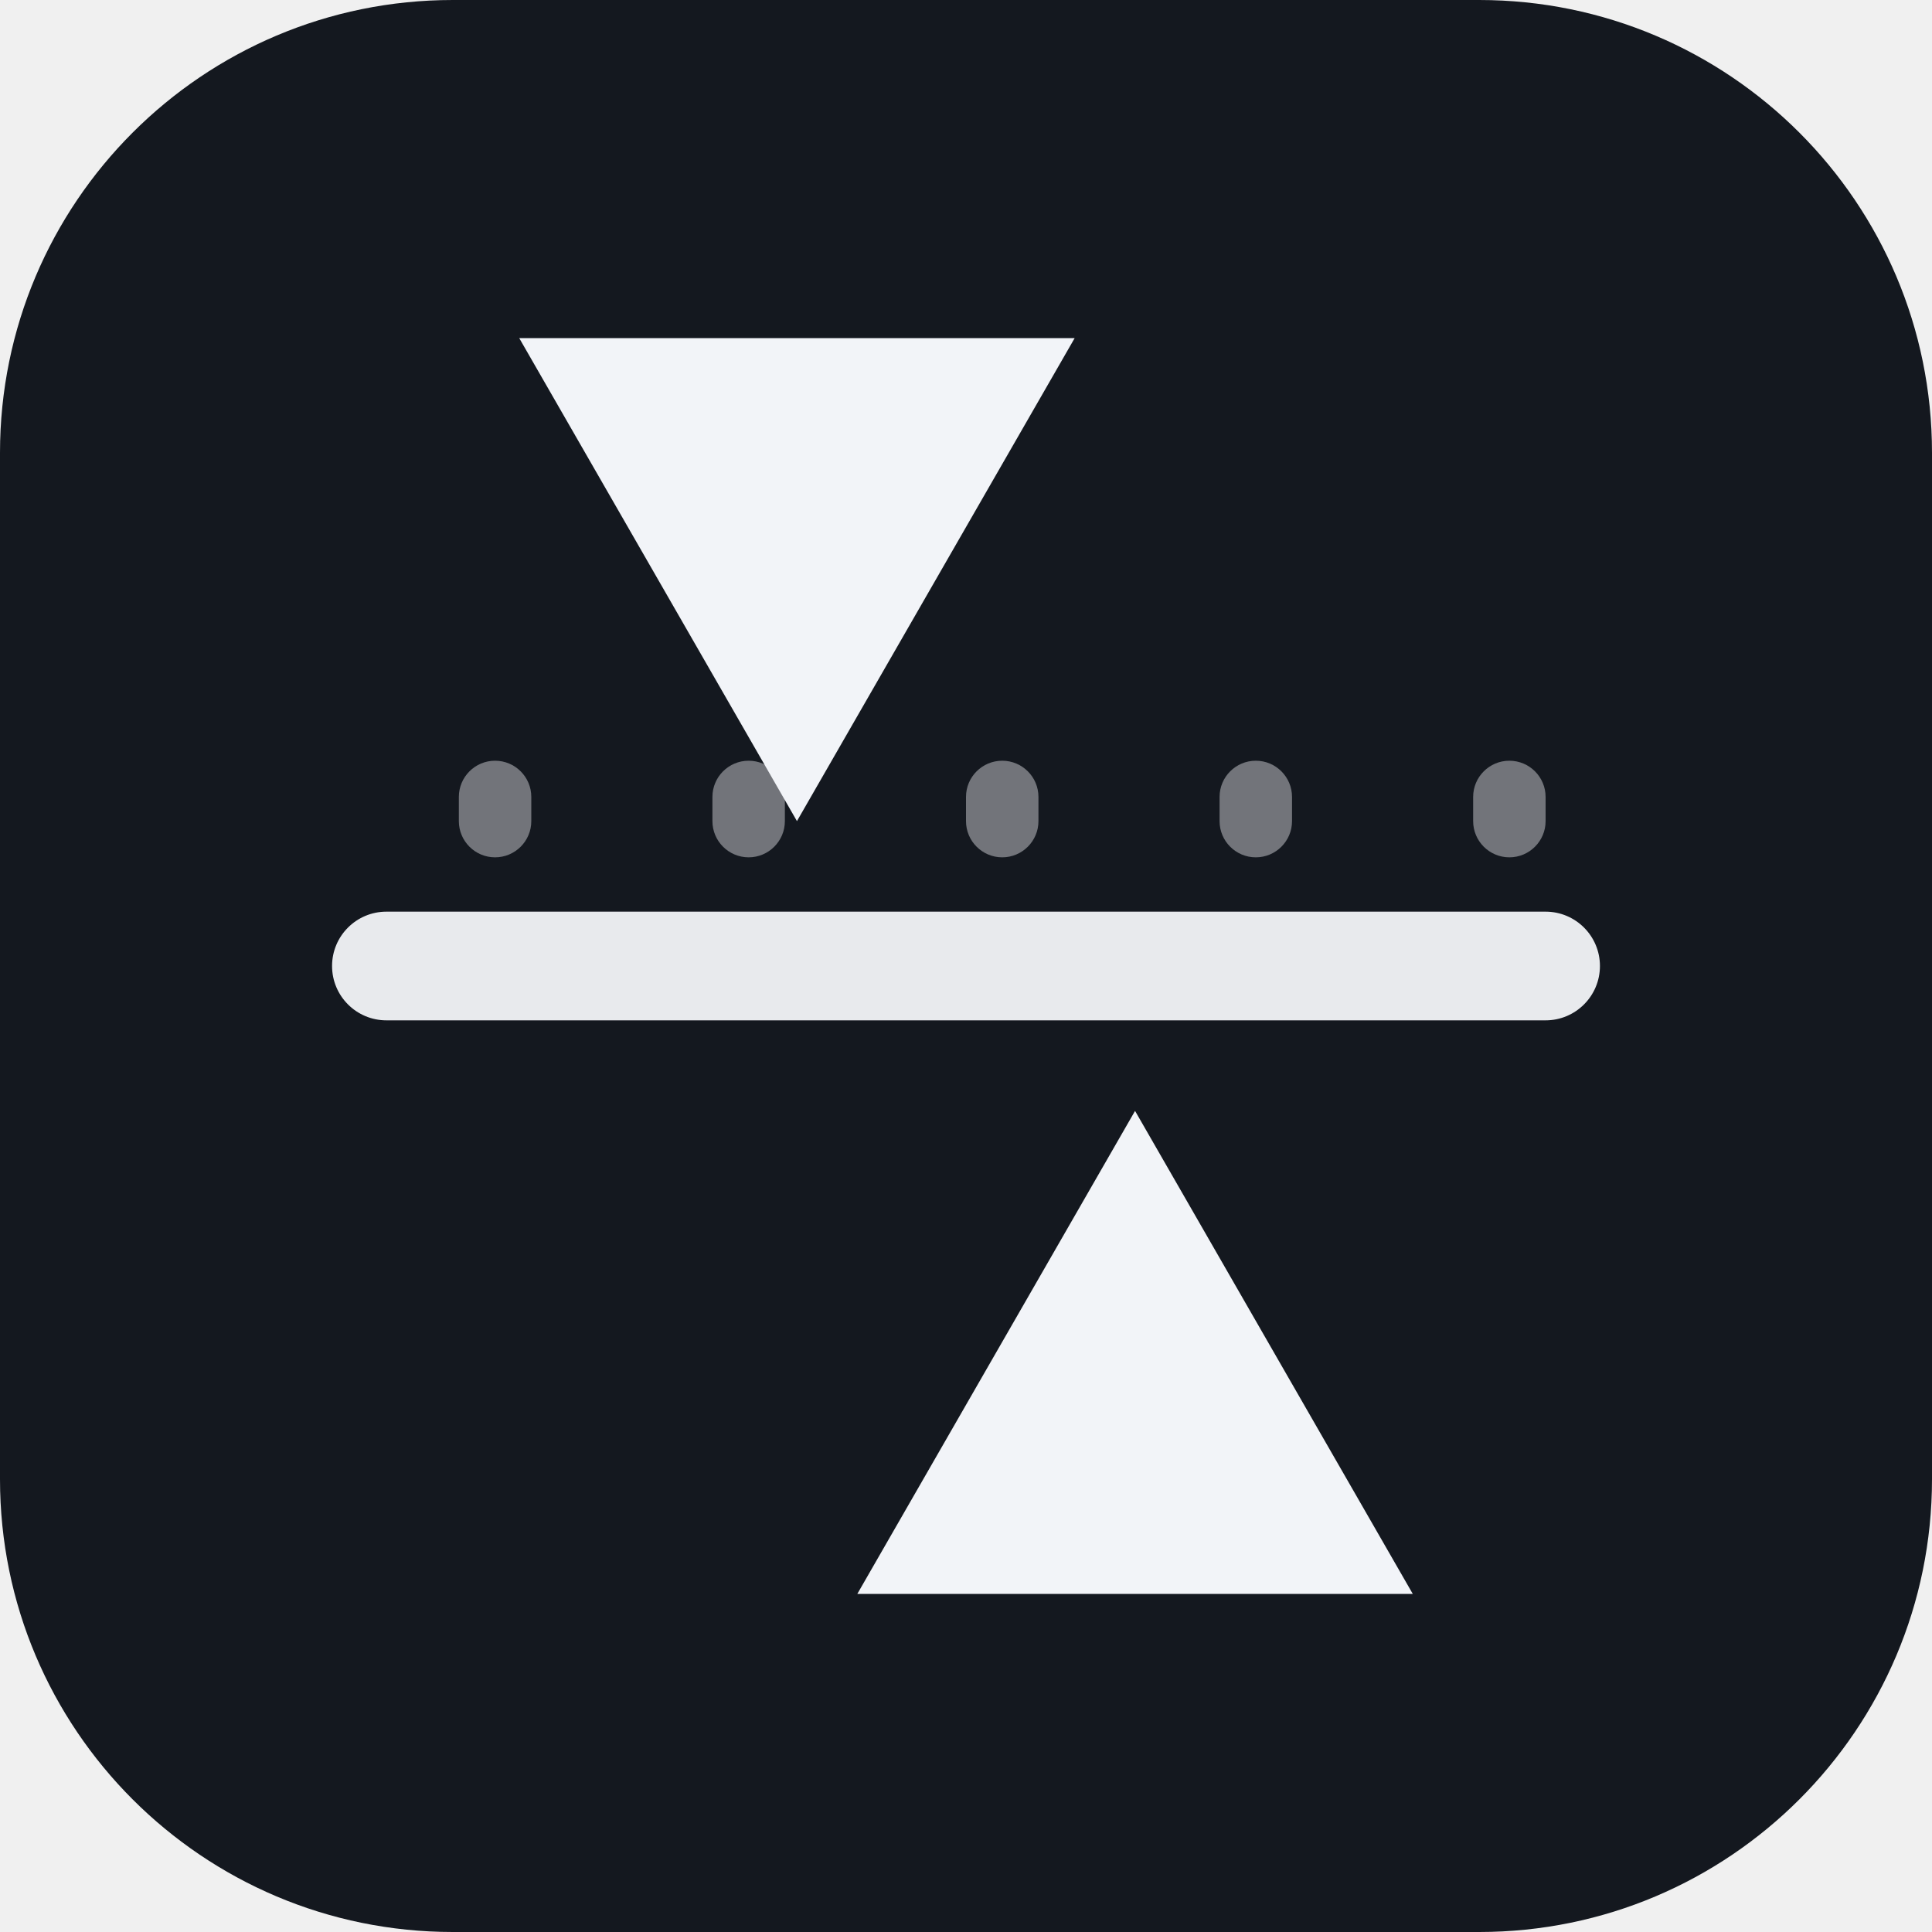
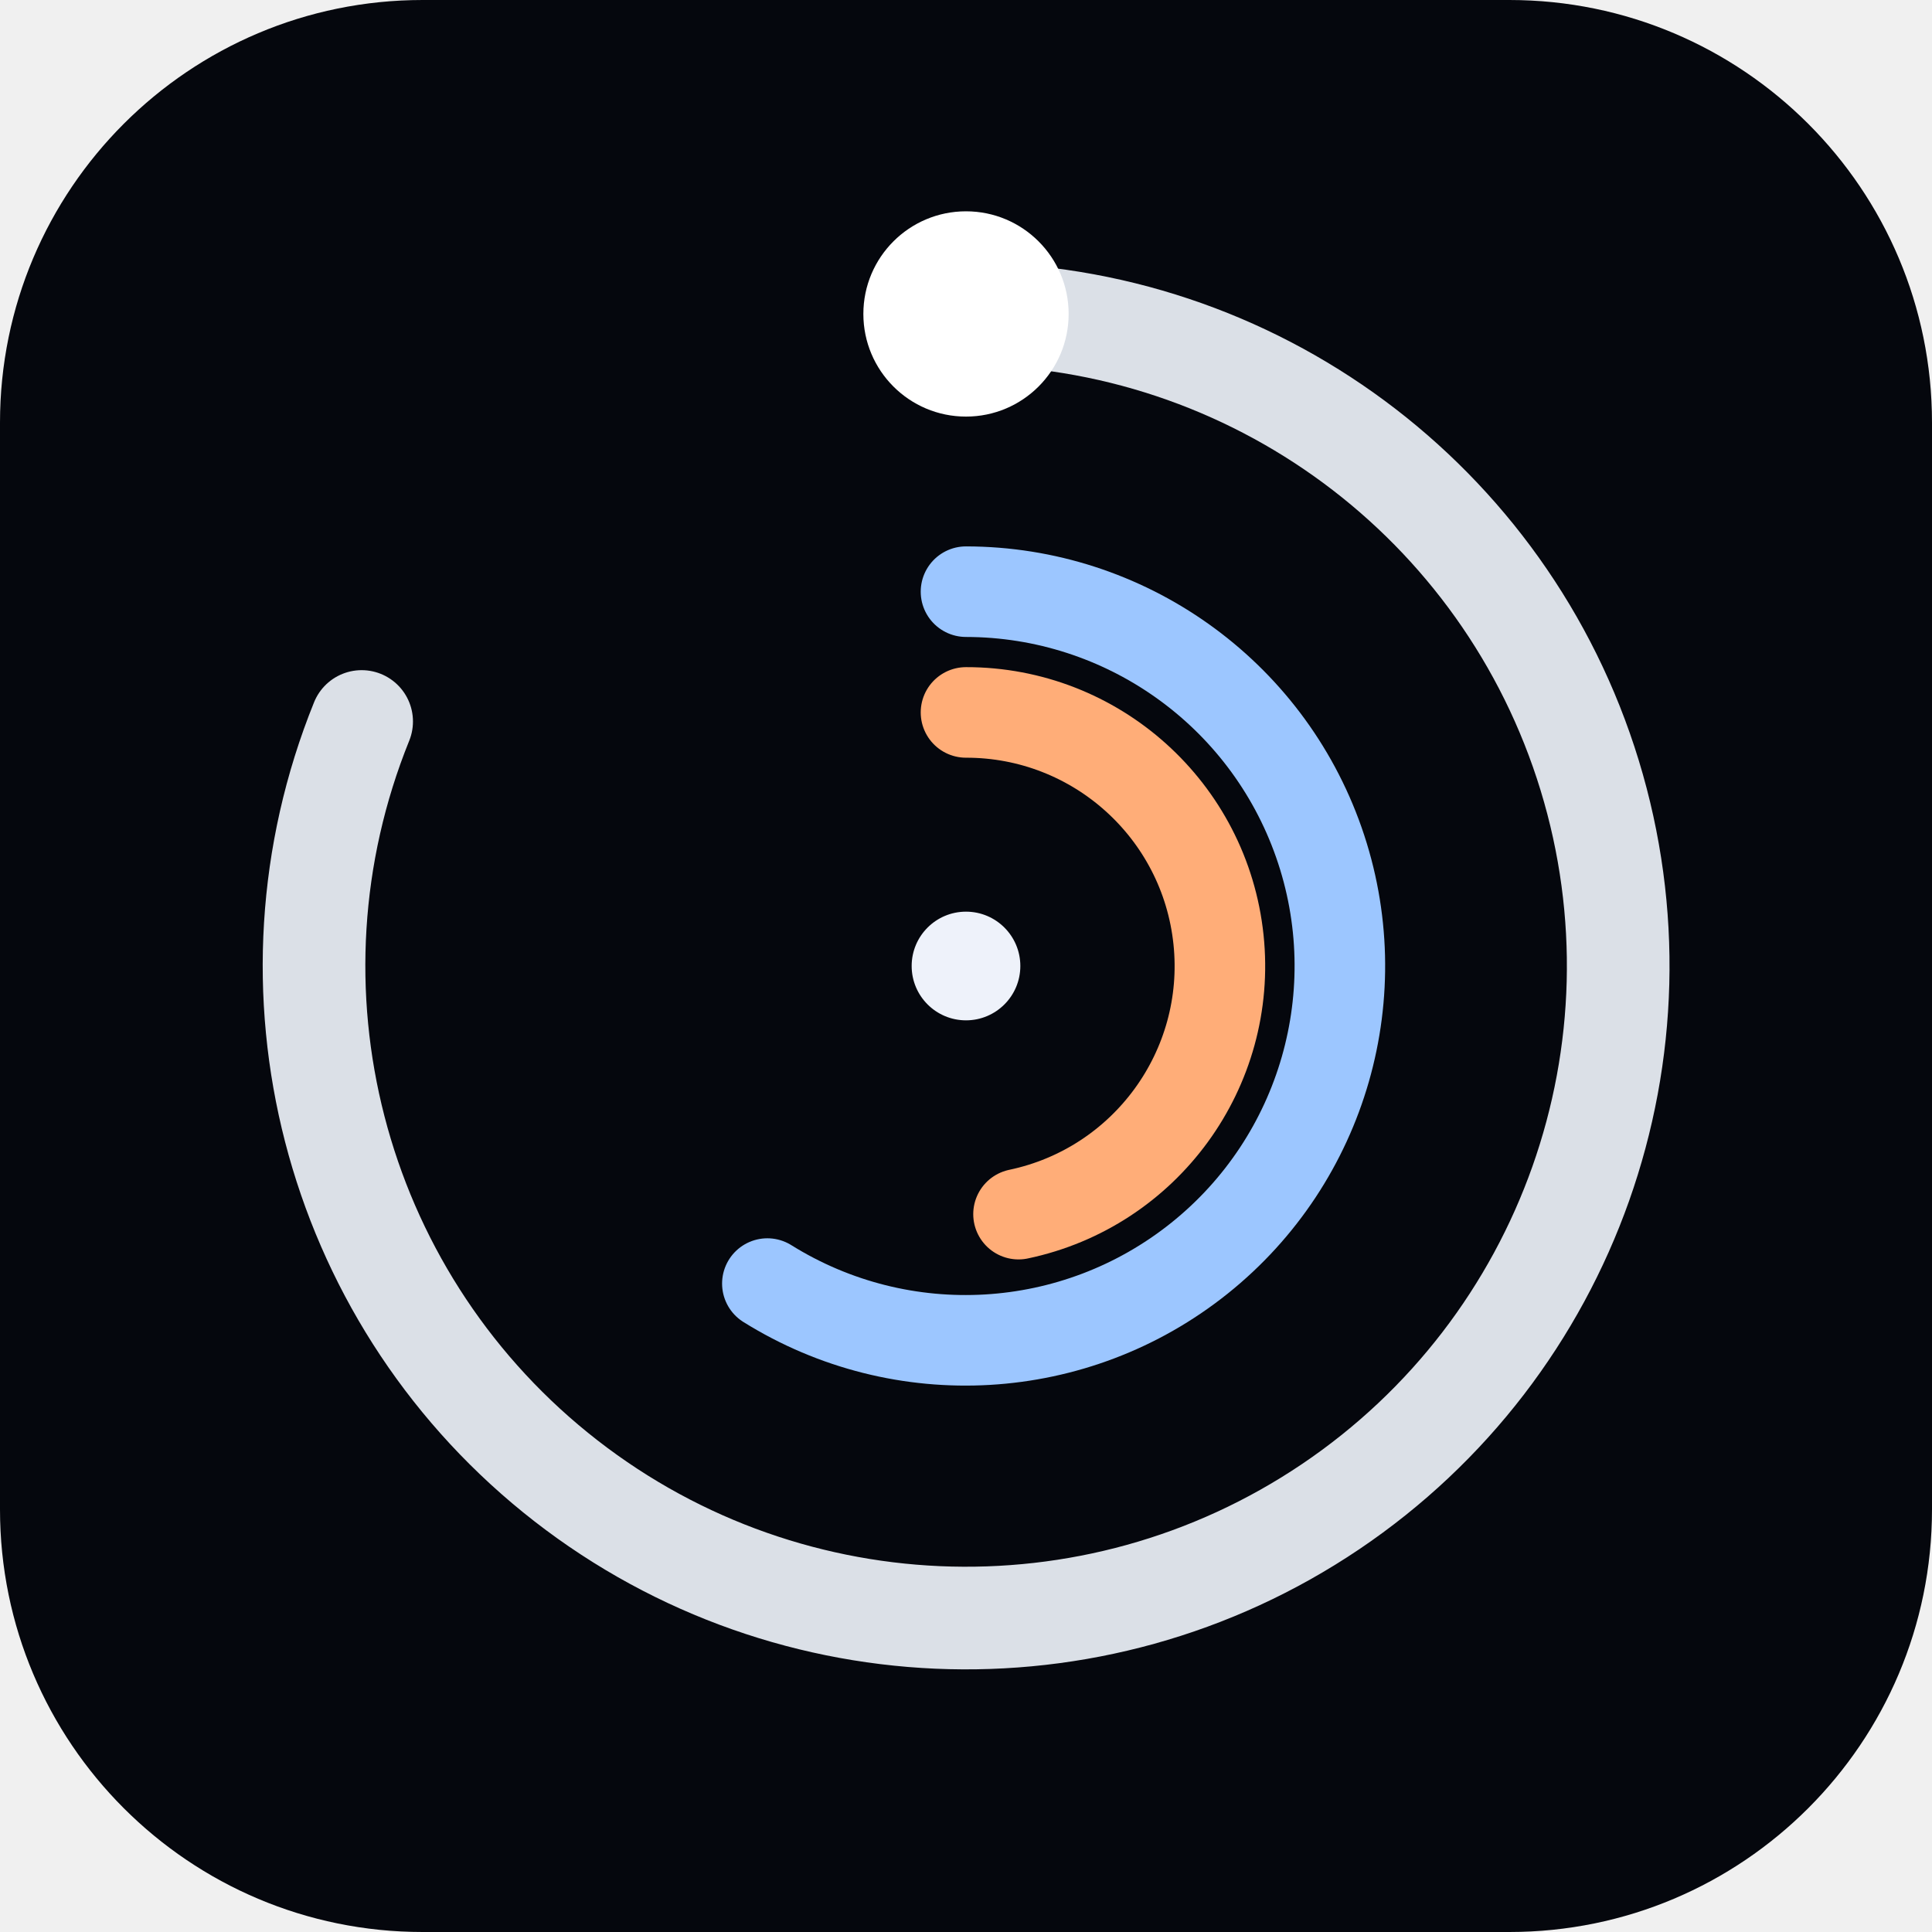
<svg xmlns="http://www.w3.org/2000/svg" viewBox="0 0 32 32" role="img" aria-label="Parallax">
-   <rect width="32" height="32" rx="7.5" fill="#14181F" />
-   <g fill="#F2F4F8">
-     <rect x="5.5" y="15.1" width="21" height="1.8" rx=".9" opacity=".95" />
-     <g opacity=".42">
-       <rect x="7.6" y="12.6" width="1.2" height="1.6" rx=".6" />
-       <rect x="11.8" y="12.6" width="1.2" height="1.6" rx=".6" />
-       <rect x="16" y="12.6" width="1.2" height="1.6" rx=".6" />
-       <rect x="20.2" y="12.6" width="1.2" height="1.6" rx=".6" />
-       <rect x="24.4" y="12.6" width="1.2" height="1.6" rx=".6" />
-     </g>
-     <path d="M8.6 5.6h9.2L13.2 13.6z" />
-     <path d="M23.4 26.4h-9.2l4.6-8z" />
-   </g>
+   <rect width="32" height="32" rx="7" fill="#05070d" />
+   <path d="M16 5.20 A10.8 10.8 0 1 1 5.99 11.95" fill="none" stroke="#eef2fa" stroke-width="1.7" stroke-linecap="round" opacity=".92" />
+   <path d="M16 9.80 A6.2 6.2 0 1 1 12.71 21.26" fill="none" stroke="#9cc6ff" stroke-width="1.5" stroke-linecap="round" />
+   <path d="M16 11.80 A4.2 4.2 0 0 1 16.87 20.11" fill="none" stroke="#ffad78" stroke-width="1.5" stroke-linecap="round" />
+   <circle cx="16" cy="5.2" r="1.7" fill="#ffffff" />
+   <circle cx="16" cy="16" r=".9" fill="#eef2fa" />
</svg>
